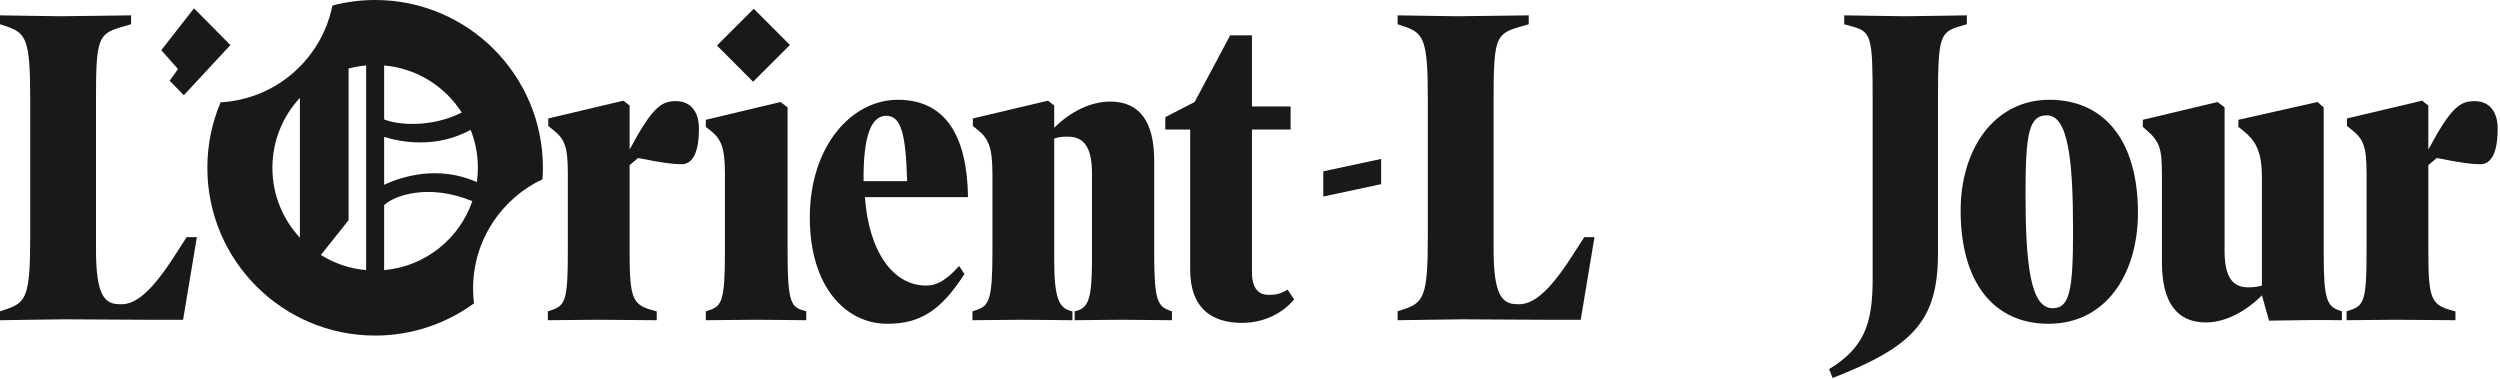
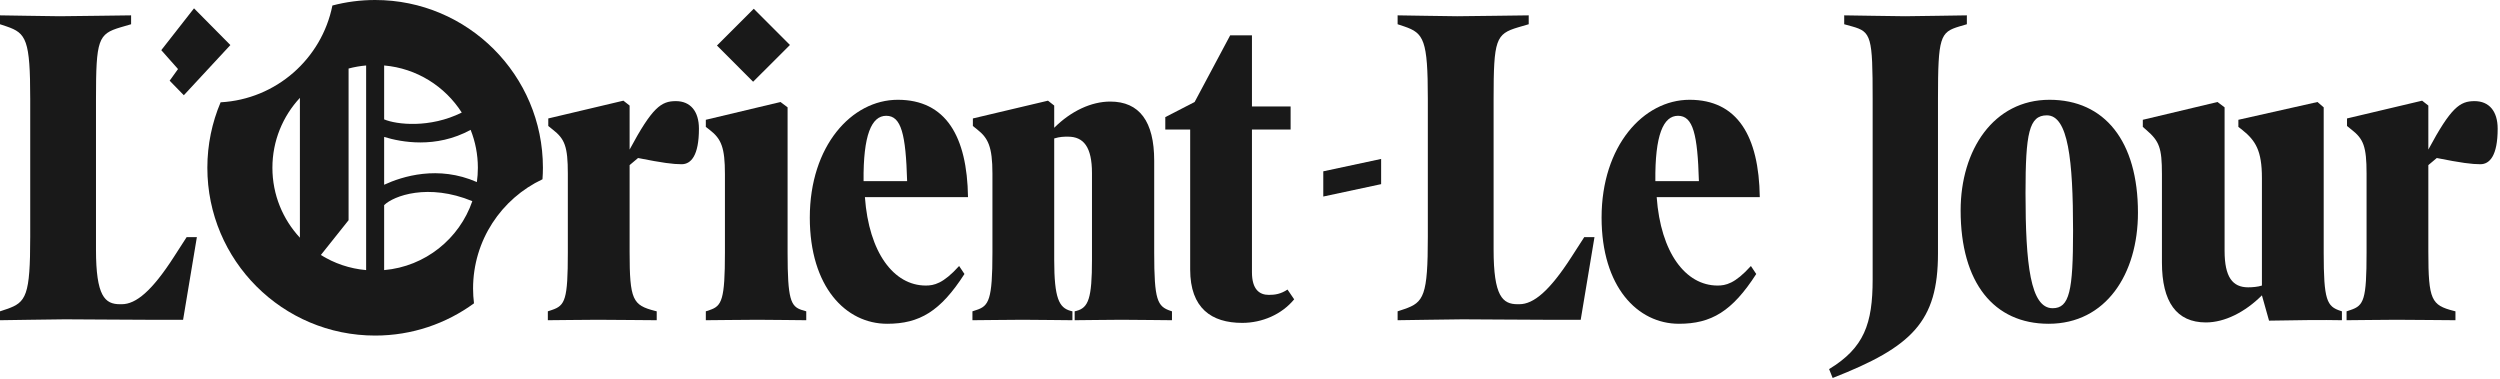
<svg xmlns="http://www.w3.org/2000/svg" width="647px" height="98px" viewBox="0 0 647 98" version="1.1" shape-rendering="geometricPrecision" text-rendering="geometricPrecision">
  <g id="Page-1" stroke="none" stroke-width="1" fill="none" fill-rule="nonzero">
    <g id="P3---1" transform="translate(-666, -411)">
      <g id="Group-35" transform="translate(666, 411)">
        <path d="M176.4,42.502 C174.215,42.502 171.454,42.157 165.128,40.893 L162.943,42.731 L162.943,65.16 C162.943,77.697 163.748,78.962 169.499,80.456 L169.959,80.572 L169.959,82.872 C168.003,82.872 158.342,82.757 154.662,82.757 C150.981,82.757 143.735,82.872 141.781,82.872 L141.781,80.572 L142.815,80.227 C146.265,79.076 146.956,77.582 146.956,65.39 L146.956,44.917 C146.956,37.902 146.152,35.946 143.046,33.532 L141.895,32.611 L141.895,30.655 L161.333,26.055 L162.943,27.32 L162.943,38.707 C168.808,27.78 171.109,26.171 174.904,26.171 C178.699,26.171 180.884,28.816 180.884,33.3 C180.884,40.317 178.815,42.502 176.4,42.502" fill="#191919" />
        <path d="M208.659,82.872 C206.934,82.872 199.802,82.757 196.007,82.757 C192.442,82.757 184.391,82.872 182.666,82.872 L182.666,80.572 L183.702,80.227 C186.806,79.191 187.612,77.581 187.612,65.39 L187.612,45.032 C187.612,38.247 186.692,35.946 183.702,33.645 L182.666,32.84 L182.666,31.001 L201.988,26.4 L203.828,27.78 L203.828,65.39 C203.828,77.466 204.633,79.307 207.51,80.227 L208.659,80.572 L208.659,82.872 Z" fill="#191919" />
        <path d="M234.765,46.873 C234.419,34.797 233.269,29.966 229.358,29.966 C225.563,29.966 223.378,34.91 223.493,46.873 L234.765,46.873 Z M223.838,51.013 C224.872,65.39 231.315,73.9 239.594,73.9 C241.665,73.9 244.08,73.442 248.222,68.84 L249.6,70.91 C243.391,80.572 237.984,83.793 229.589,83.793 C218.892,83.793 209.576,74.247 209.576,56.304 C209.576,37.787 220.388,25.824 232.349,25.824 C244.771,25.824 250.291,35.257 250.521,51.013 L223.838,51.013 Z" fill="#191919" />
        <path d="M303.307,82.872 C301.582,82.872 293.876,82.757 290.197,82.757 C286.631,82.757 280.075,82.872 278.121,82.872 L278.121,80.572 L278.581,80.456 C281.685,79.651 282.605,77.237 282.605,67.23 L282.605,44.803 C282.605,38.016 280.42,35.37 276.396,35.37 C275.36,35.37 274.324,35.37 272.829,35.831 L272.829,67.23 C272.829,77.237 274.095,79.651 277.085,80.456 L277.545,80.572 L277.545,82.872 C275.591,82.872 268.343,82.757 264.664,82.757 C261.098,82.757 253.622,82.872 251.667,82.872 L251.667,80.572 L252.701,80.227 C255.922,79.191 256.843,77.581 256.843,65.39 L256.843,44.917 C256.843,37.902 255.692,35.717 252.932,33.531 L251.781,32.611 L251.781,30.655 L271.22,26.055 L272.829,27.32 L272.829,33.071 C277.2,28.701 282.491,26.285 287.321,26.285 C294.912,26.285 298.707,31.46 298.707,41.582 L298.707,65.39 C298.707,77.697 299.512,79.307 302.963,80.456 L303.307,80.572 L303.307,82.872 Z" fill="#191919" />
        <path d="M334.932,77.466 C331.711,81.377 326.651,83.562 321.475,83.562 C313.538,83.562 308.018,79.767 308.018,69.761 L308.018,33.531 L301.578,33.531 L301.578,30.31 L309.168,26.4 L318.369,9.148 L324.005,9.148 L324.005,27.551 L334.011,27.551 L334.011,33.531 L324.005,33.531 L324.005,70.45 C324.005,74.936 325.961,76.317 328.376,76.317 C329.985,76.317 331.481,76.086 333.207,74.936 L334.932,77.466 Z" fill="#191919" />
        <path d="M412.653,61.364 L409.087,82.757 L399.656,82.757 C394.712,82.757 381.484,82.642 378.494,82.642 C375.504,82.642 363.541,82.872 361.702,82.872 L361.702,80.572 L363.428,79.996 C368.488,78.271 369.523,76.546 369.523,61.25 L369.523,25.595 C369.523,10.297 368.488,8.572 363.428,6.847 L361.702,6.273 L361.702,3.973 C363.312,3.973 374.123,4.202 377.113,4.202 C380.335,4.202 394.021,3.973 395.63,3.973 L395.63,6.273 L392.871,7.078 C387.12,8.803 386.544,10.184 386.544,25.595 L386.544,64.585 C386.544,76.661 388.845,78.731 392.755,78.731 L393.216,78.731 C396.895,78.731 401.037,75.281 406.673,66.539 L410.007,61.364 L412.653,61.364 Z" fill="#191919" />
+         <path d="M439.677,46.873 C439.331,34.797 438.181,29.966 434.271,29.966 C430.476,29.966 428.29,34.91 428.406,46.873 L439.677,46.873 Z M428.751,51.013 C429.785,65.39 436.227,73.9 444.507,73.9 C446.578,73.9 448.993,73.442 453.134,68.84 L454.513,70.91 C448.303,80.572 442.897,83.793 434.502,83.793 C423.805,83.793 414.489,74.247 414.489,56.304 C414.489,37.787 425.3,25.824 437.261,25.824 C449.683,25.824 455.204,35.257 455.433,51.013 L428.751,51.013 Z" fill="#191919" />
        <g transform="translate(473.04, 3.86352)">
          <path fill-rule="nonzero" d="M35.983,2.41 L34.029,2.984 C29.082,4.48 28.508,5.629 28.508,21.732 L28.508,61.757 C28.508,79.354 21.837,85.91 1.25,93.96 L0.33,91.661 C9.416,86.139 11.601,79.929 11.601,68.427 L11.601,21.732 C11.601,5.629 11.256,4.364 6.31,2.984 L4.24,2.41 L4.24,0.109 C5.735,0.109 17.006,0.338 19.996,0.338 C23.102,0.338 34.373,0.109 35.983,0.109 L35.983,2.41 Z" fill="#191919" />
        </g>
        <path d="M529.724,29.85 C525.124,29.85 524.204,34.452 524.204,49.979 C524.204,68.38 525.469,79.767 531.22,79.767 C535.59,79.767 536.511,75.281 536.511,59.754 C536.511,41.353 535.246,29.85 529.724,29.85 M530.184,83.793 C516.038,83.793 507.412,73.211 507.412,54.463 C507.412,38.821 515.923,25.824 530.415,25.824 C544.676,25.824 553.302,36.522 553.302,55.039 C553.302,70.91 545.021,83.793 530.184,83.793" fill="#191919" />
        <path d="M606.088,82.872 C601.832,82.757 592.402,82.872 587.226,82.986 L585.385,76.432 C581.015,80.802 575.724,83.447 570.894,83.447 C563.303,83.447 559.508,78.157 559.508,67.92 L559.508,45.032 C559.508,38.247 558.816,36.522 555.482,33.645 L554.561,32.84 L554.561,31.001 L573.885,26.4 L575.724,27.78 L575.724,64.93 C575.724,71.716 577.795,74.36 581.82,74.36 C582.855,74.36 584.35,74.247 585.385,73.9 L585.385,46.068 C585.385,39.052 583.776,36.406 580.325,33.645 L579.29,32.84 L579.29,31.001 L599.762,26.4 L601.372,27.78 L601.372,65.39 C601.372,77.697 602.177,79.307 605.743,80.456 L606.088,80.572 L606.088,82.872 Z" fill="#191919" />
        <path d="M641.911,42.502 C639.726,42.502 636.965,42.157 630.64,40.893 L628.454,42.731 L628.454,65.16 C628.454,77.697 629.259,78.962 635.011,80.456 L635.471,80.572 L635.471,82.872 C633.514,82.872 623.853,82.757 620.173,82.757 C616.492,82.757 609.247,82.872 607.292,82.872 L607.292,80.572 L608.326,80.227 C611.777,79.076 612.467,77.582 612.467,65.39 L612.467,44.917 C612.467,37.902 611.663,35.946 608.557,33.532 L607.406,32.611 L607.406,30.655 L626.845,26.055 L628.454,27.32 L628.454,38.707 C634.319,27.78 636.62,26.171 640.415,26.171 C644.21,26.171 646.396,28.816 646.396,33.3 C646.396,40.317 644.326,42.502 641.911,42.502" fill="#191919" />
        <g transform="translate(0, 3.86352)">
          <path d="M50.951,57.5 L47.385,78.894 L37.954,78.894 C33.008,78.894 19.782,78.778 16.792,78.778 C13.802,78.778 1.839,79.009 -3.6e-05,79.009 L-3.6e-05,76.708 L1.725,76.132 C6.785,74.407 7.821,72.682 7.821,57.386 L7.821,21.732 C7.821,6.434 6.785,4.709 1.725,2.984 L-3.6e-05,2.41 L-3.6e-05,0.109 C1.61,0.109 12.421,0.338 15.411,0.338 C18.632,0.338 32.319,0.109 33.928,0.109 L33.928,2.41 L31.169,3.215 C25.418,4.94 24.842,6.32 24.842,21.732 L24.842,60.721 C24.842,72.798 27.143,74.868 31.053,74.868 L31.514,74.868 C35.193,74.868 39.335,71.417 44.97,62.676 L48.305,57.5 L50.951,57.5 Z" fill="#191919" />
        </g>
        <polygon fill="#191919" points="43.904 20.884 47.574 24.649 59.621 11.661 50.21 2.155 41.739 12.979 46.069 17.872" />
        <polygon fill="#191919" points="204.434 11.64 195.074 2.268 185.547 11.782 194.907 21.154" />
        <polygon fill="#191919" points="357.436 47.658 342.465 50.862 342.465 44.338 357.436 41.133" />
        <path d="M99.417,69.901 L99.417,53.088 C101.858,50.671 110.833,47.342 122.237,52.058 C118.893,61.796 110.051,68.977 99.417,69.901 L99.417,69.901 Z M94.754,69.901 C90.477,69.53 86.492,68.148 83.037,65.992 L90.212,56.988 L90.212,17.738 C91.68,17.346 93.198,17.079 94.754,16.943 L94.754,69.901 Z M119.503,29.13 C111.225,33.244 102.611,32.245 99.417,30.894 L99.417,16.943 C107.862,17.678 115.174,22.358 119.503,29.13 L119.503,29.13 Z M123.673,43.422 C123.673,44.677 123.583,45.91 123.415,47.119 C113.407,42.713 104.119,45.64 99.417,47.814 L99.417,35.439 C101.713,36.14 105.003,36.864 108.794,36.864 C112.769,36.864 117.295,36.064 121.8,33.606 C123.008,36.642 123.673,39.954 123.673,43.422 L123.673,43.422 Z M77.615,61.518 C73.202,56.772 70.499,50.414 70.499,43.422 C70.499,36.43 73.202,30.072 77.615,25.327 L77.615,61.518 Z M97.086,0 C93.263,0 89.557,0.498 86.025,1.427 C83.269,15.192 71.477,25.691 57.096,26.476 C54.886,31.683 53.663,37.41 53.663,43.422 C53.663,67.404 73.104,86.845 97.086,86.845 C106.654,86.845 115.494,83.743 122.67,78.5 C122.518,77.252 122.431,75.984 122.431,74.694 C122.431,62.183 129.781,51.393 140.395,46.393 C140.462,45.41 140.508,44.422 140.508,43.422 C140.508,19.441 121.067,0 97.086,0 L97.086,0 Z" fill="#191919" />
      </g>
    </g>
  </g>
</svg>
